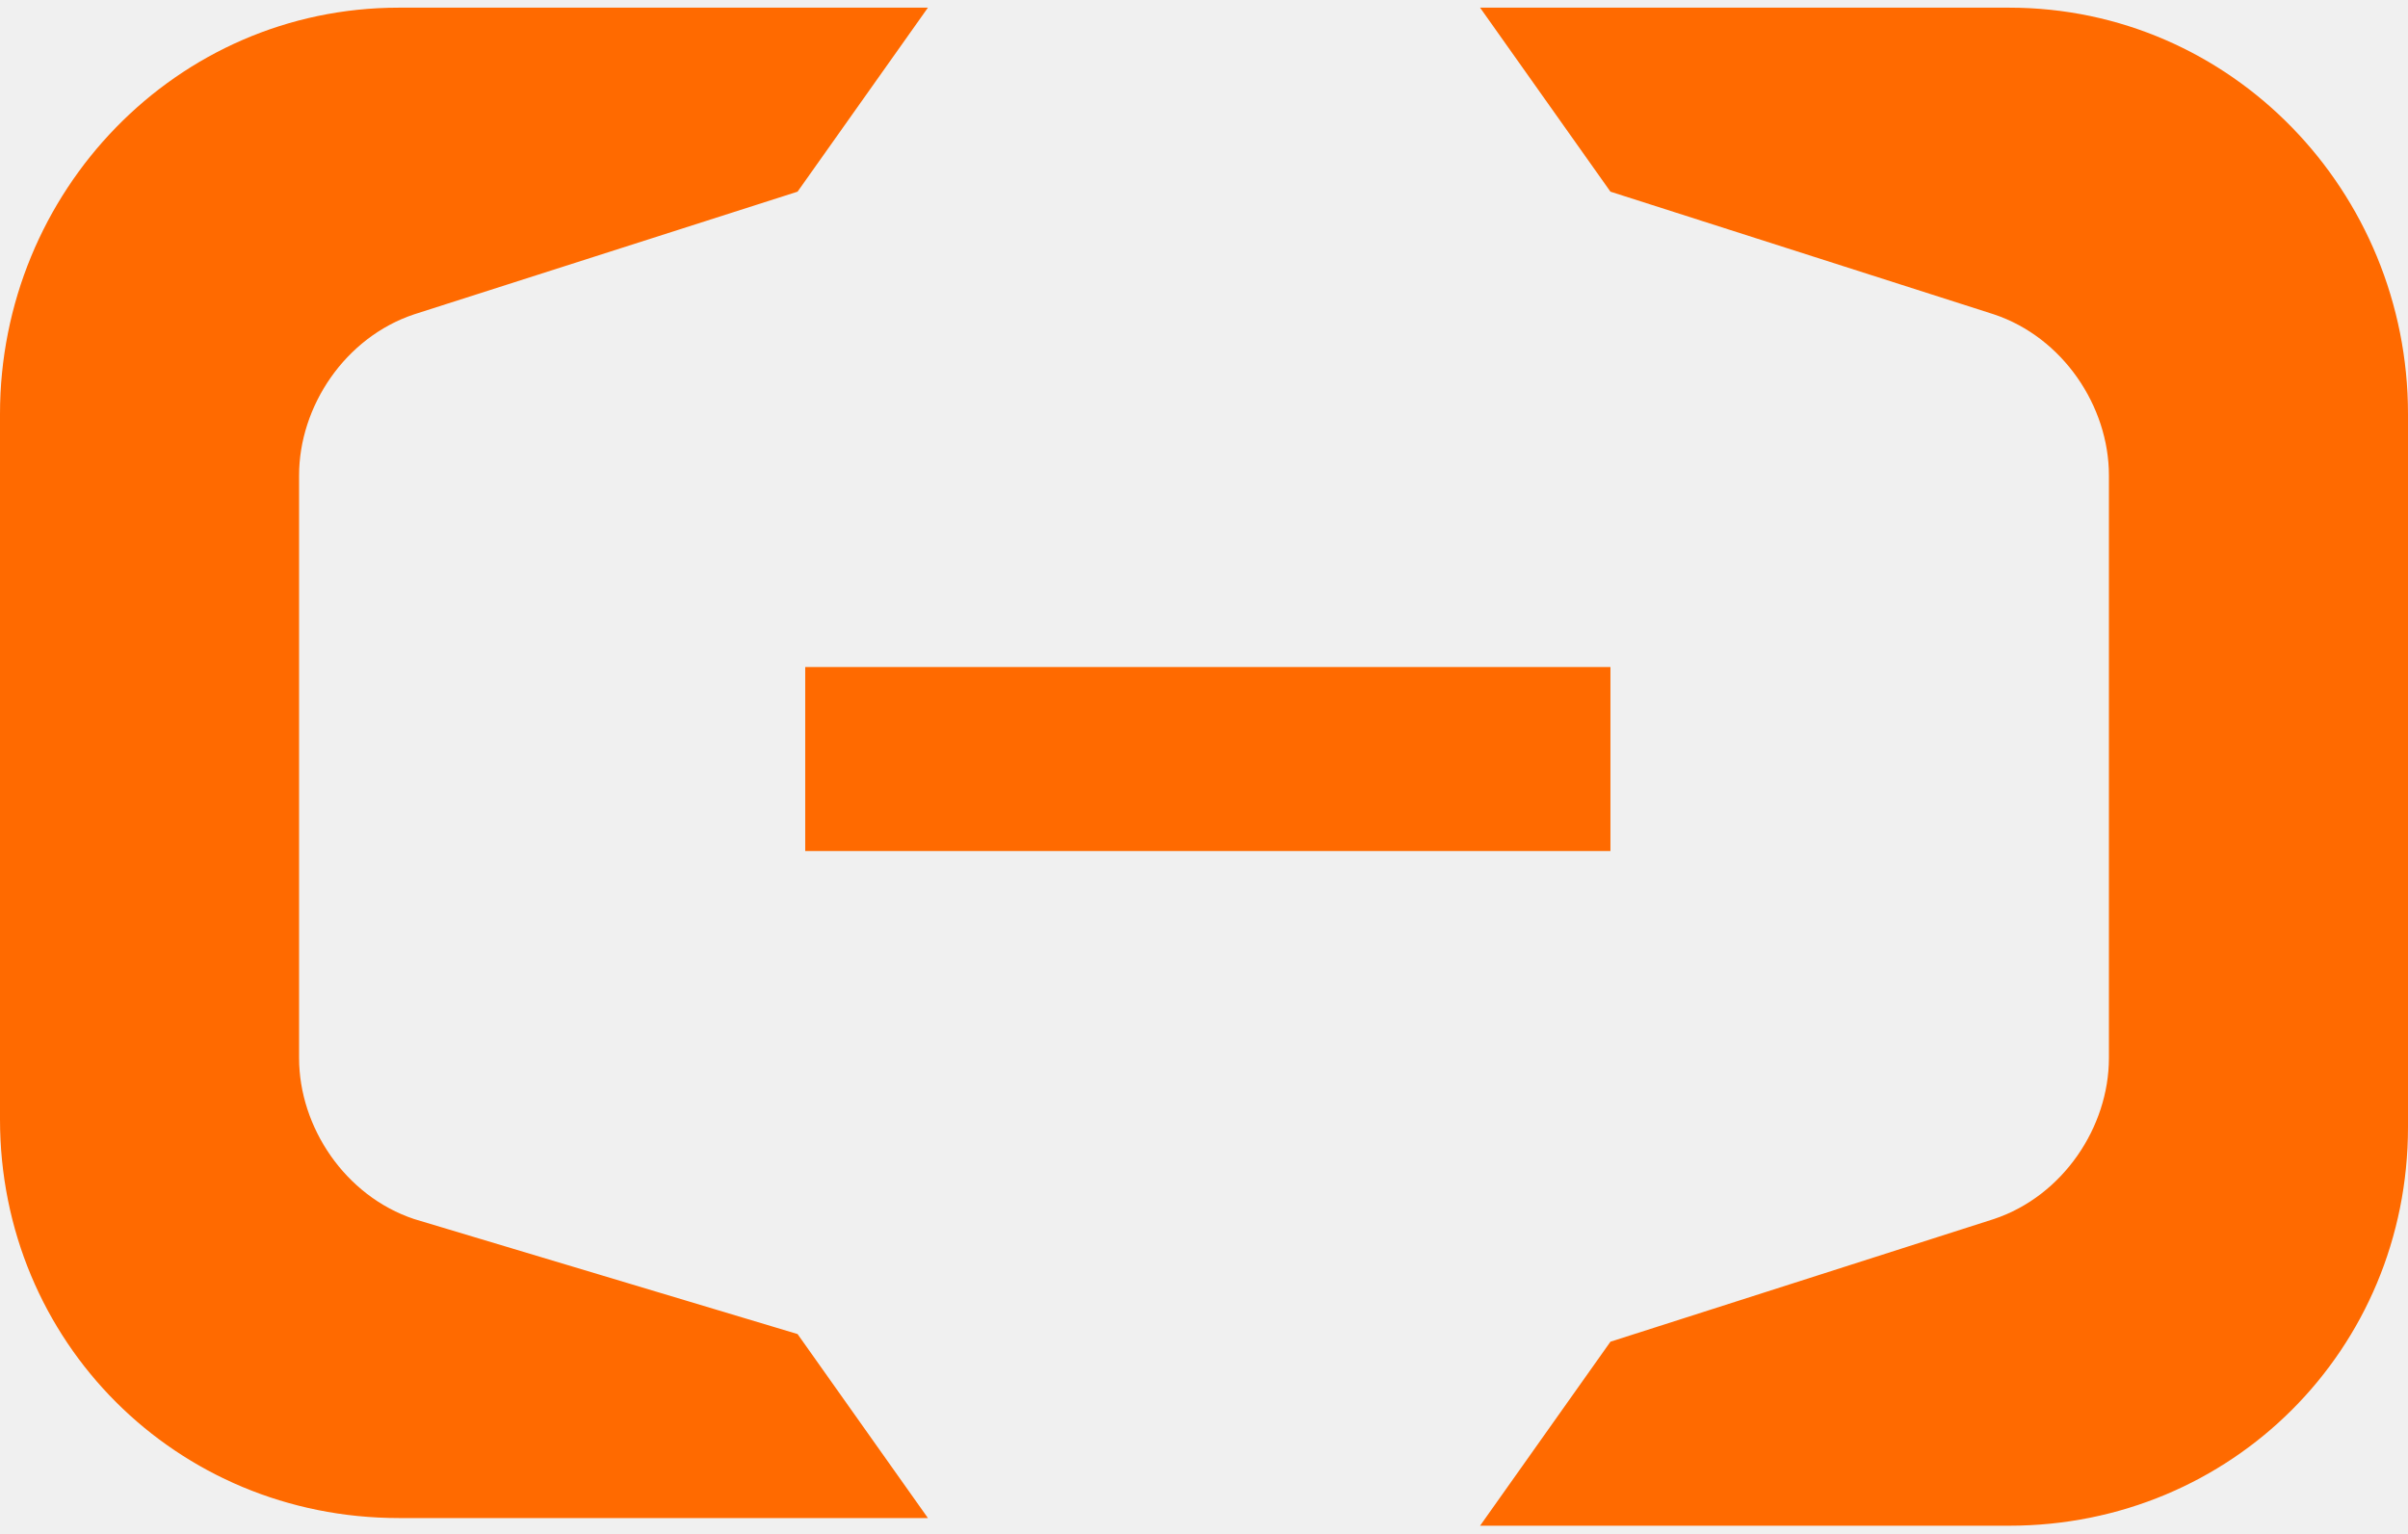
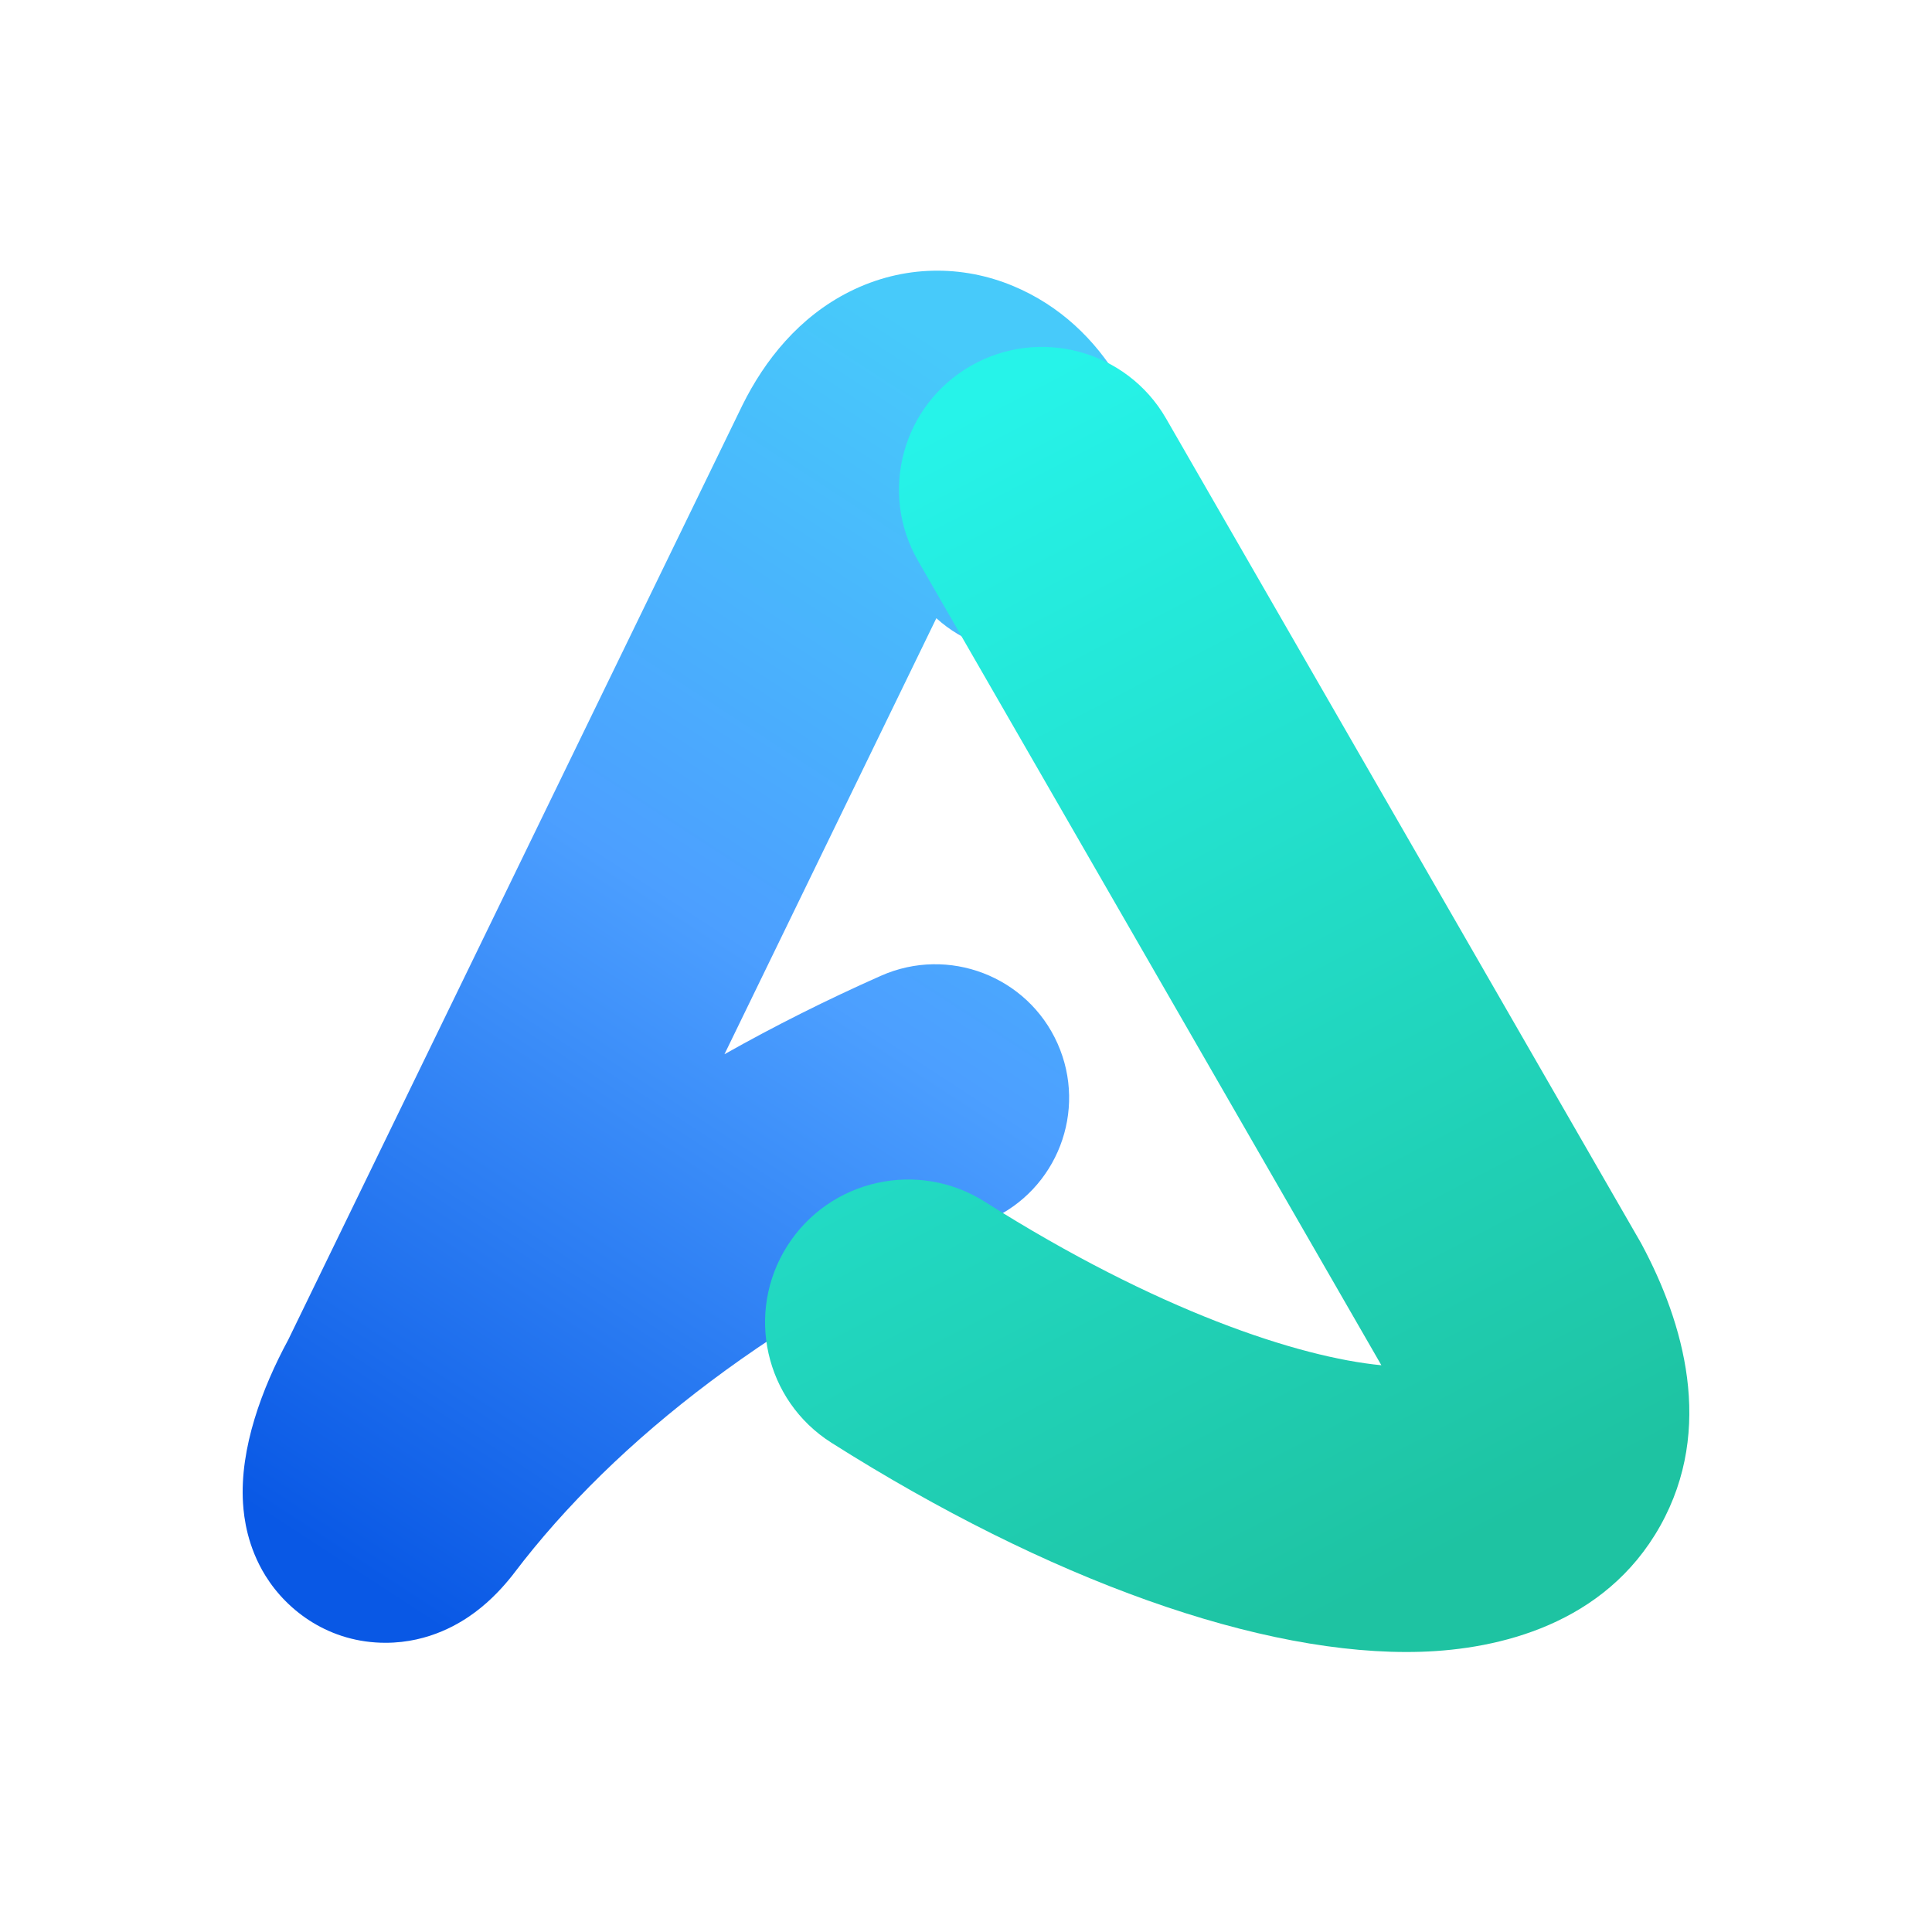
- <svg xmlns="http://www.w3.org/2000/svg" viewBox="0 0 1607.68 1024" width="3215.36" height="2048" fill="#ff6a00">
-   <path d="M537.6 445.44H1075.2v122.88H537.6z" />
-   <path d="M1341.44 5.12h-353.28L1075.2 128l256 81.92c46.08 15.36 76.8 61.44 76.8 107.52v389.12c0 46.08-30.72 92.16-76.8 107.52l-256 81.92-87.04 122.88h353.28c148.48 0 266.24-117.76 266.24-266.24V276.48c0-148.48-117.76-271.36-266.24-271.36zM276.48 814.08c-46.08-15.36-76.8-61.44-76.8-107.52V317.44c0-46.08 30.72-92.16 76.8-107.52l256-81.92L619.52 5.12H266.24C117.76 5.12 0 128 0 276.48v471.04c0 148.48 117.76 266.24 266.24 266.24h353.28l-87.04-122.88-256-76.8z" />
+ <svg xmlns="http://www.w3.org/2000/svg" width="207" height="207" viewBox="0 0 207 207" fill="none">
+   <rect width="207" height="207" fill="white" />
+   <path d="M91.053 31.234C96.809 28.355 103.106 28.37 108.545 30.64C118.613 34.843 123.486 45.209 124.251 54.469C124.901 62.343 119.03 69.253 111.138 69.902C107.018 70.241 103.162 68.806 100.324 66.238L77.621 112.954C82.965 109.94 88.561 107.132 94.379 104.55C101.615 101.339 110.09 104.587 113.309 111.807C116.527 119.026 113.271 127.482 106.035 130.693C83.371 140.752 65.996 154.151 55.077 168.554C55.014 168.637 54.95 168.72 54.886 168.801C53.951 169.979 52.642 171.437 50.921 172.724C49.448 173.826 46.075 176.013 41.309 176.013C35.326 176.013 30.809 172.648 28.443 168.83C26.515 165.717 26.136 162.651 26.037 161.052C25.672 155.161 28.08 148.725 30.879 143.554L79.502 43.5L79.551 43.399C81.933 38.594 85.612 33.955 91.053 31.234Z" fill="url(#paint0_linear_90_1293)" />
+   <path d="M104.01 39.203C111.35 34.995 120.72 37.52 124.938 44.843L175.703 132.976L175.824 133.19C175.863 133.262 175.902 133.334 175.941 133.406C180.341 141.646 183.733 153.031 177.883 163.485C171.962 174.065 160.535 176.71 152.284 176.975C135.232 177.522 112.216 169.225 89.089 154.584C81.941 150.059 79.823 140.609 84.359 133.478C88.894 126.346 98.365 124.232 105.514 128.758C123.99 140.454 139.14 145.422 148.005 146.277L98.358 60.083C94.14 52.76 96.671 43.411 104.01 39.203Z" fill="url(#paint1_linear_90_1293)" />
+   <defs>
+     <linearGradient id="paint0_linear_90_1293" x1="31.937" y1="164.842" x2="110.918" y2="43.478" gradientUnits="userSpaceOnUse">
+       <stop stop-color="#0958E5" />
+       <stop offset="0.55" stop-color="#4C9FFF" />
+       <stop offset="1" stop-color="#47CAFA" />
+     </linearGradient>
+     <linearGradient id="paint1_linear_90_1293" x1="103.923" y1="43.864" x2="165.343" y2="161.296" gradientUnits="userSpaceOnUse">
+       <stop stop-color="#26F3E9" />
+       <stop offset="1" stop-color="#1EC3A2" />
+     </linearGradient>
+   </defs>
</svg>
